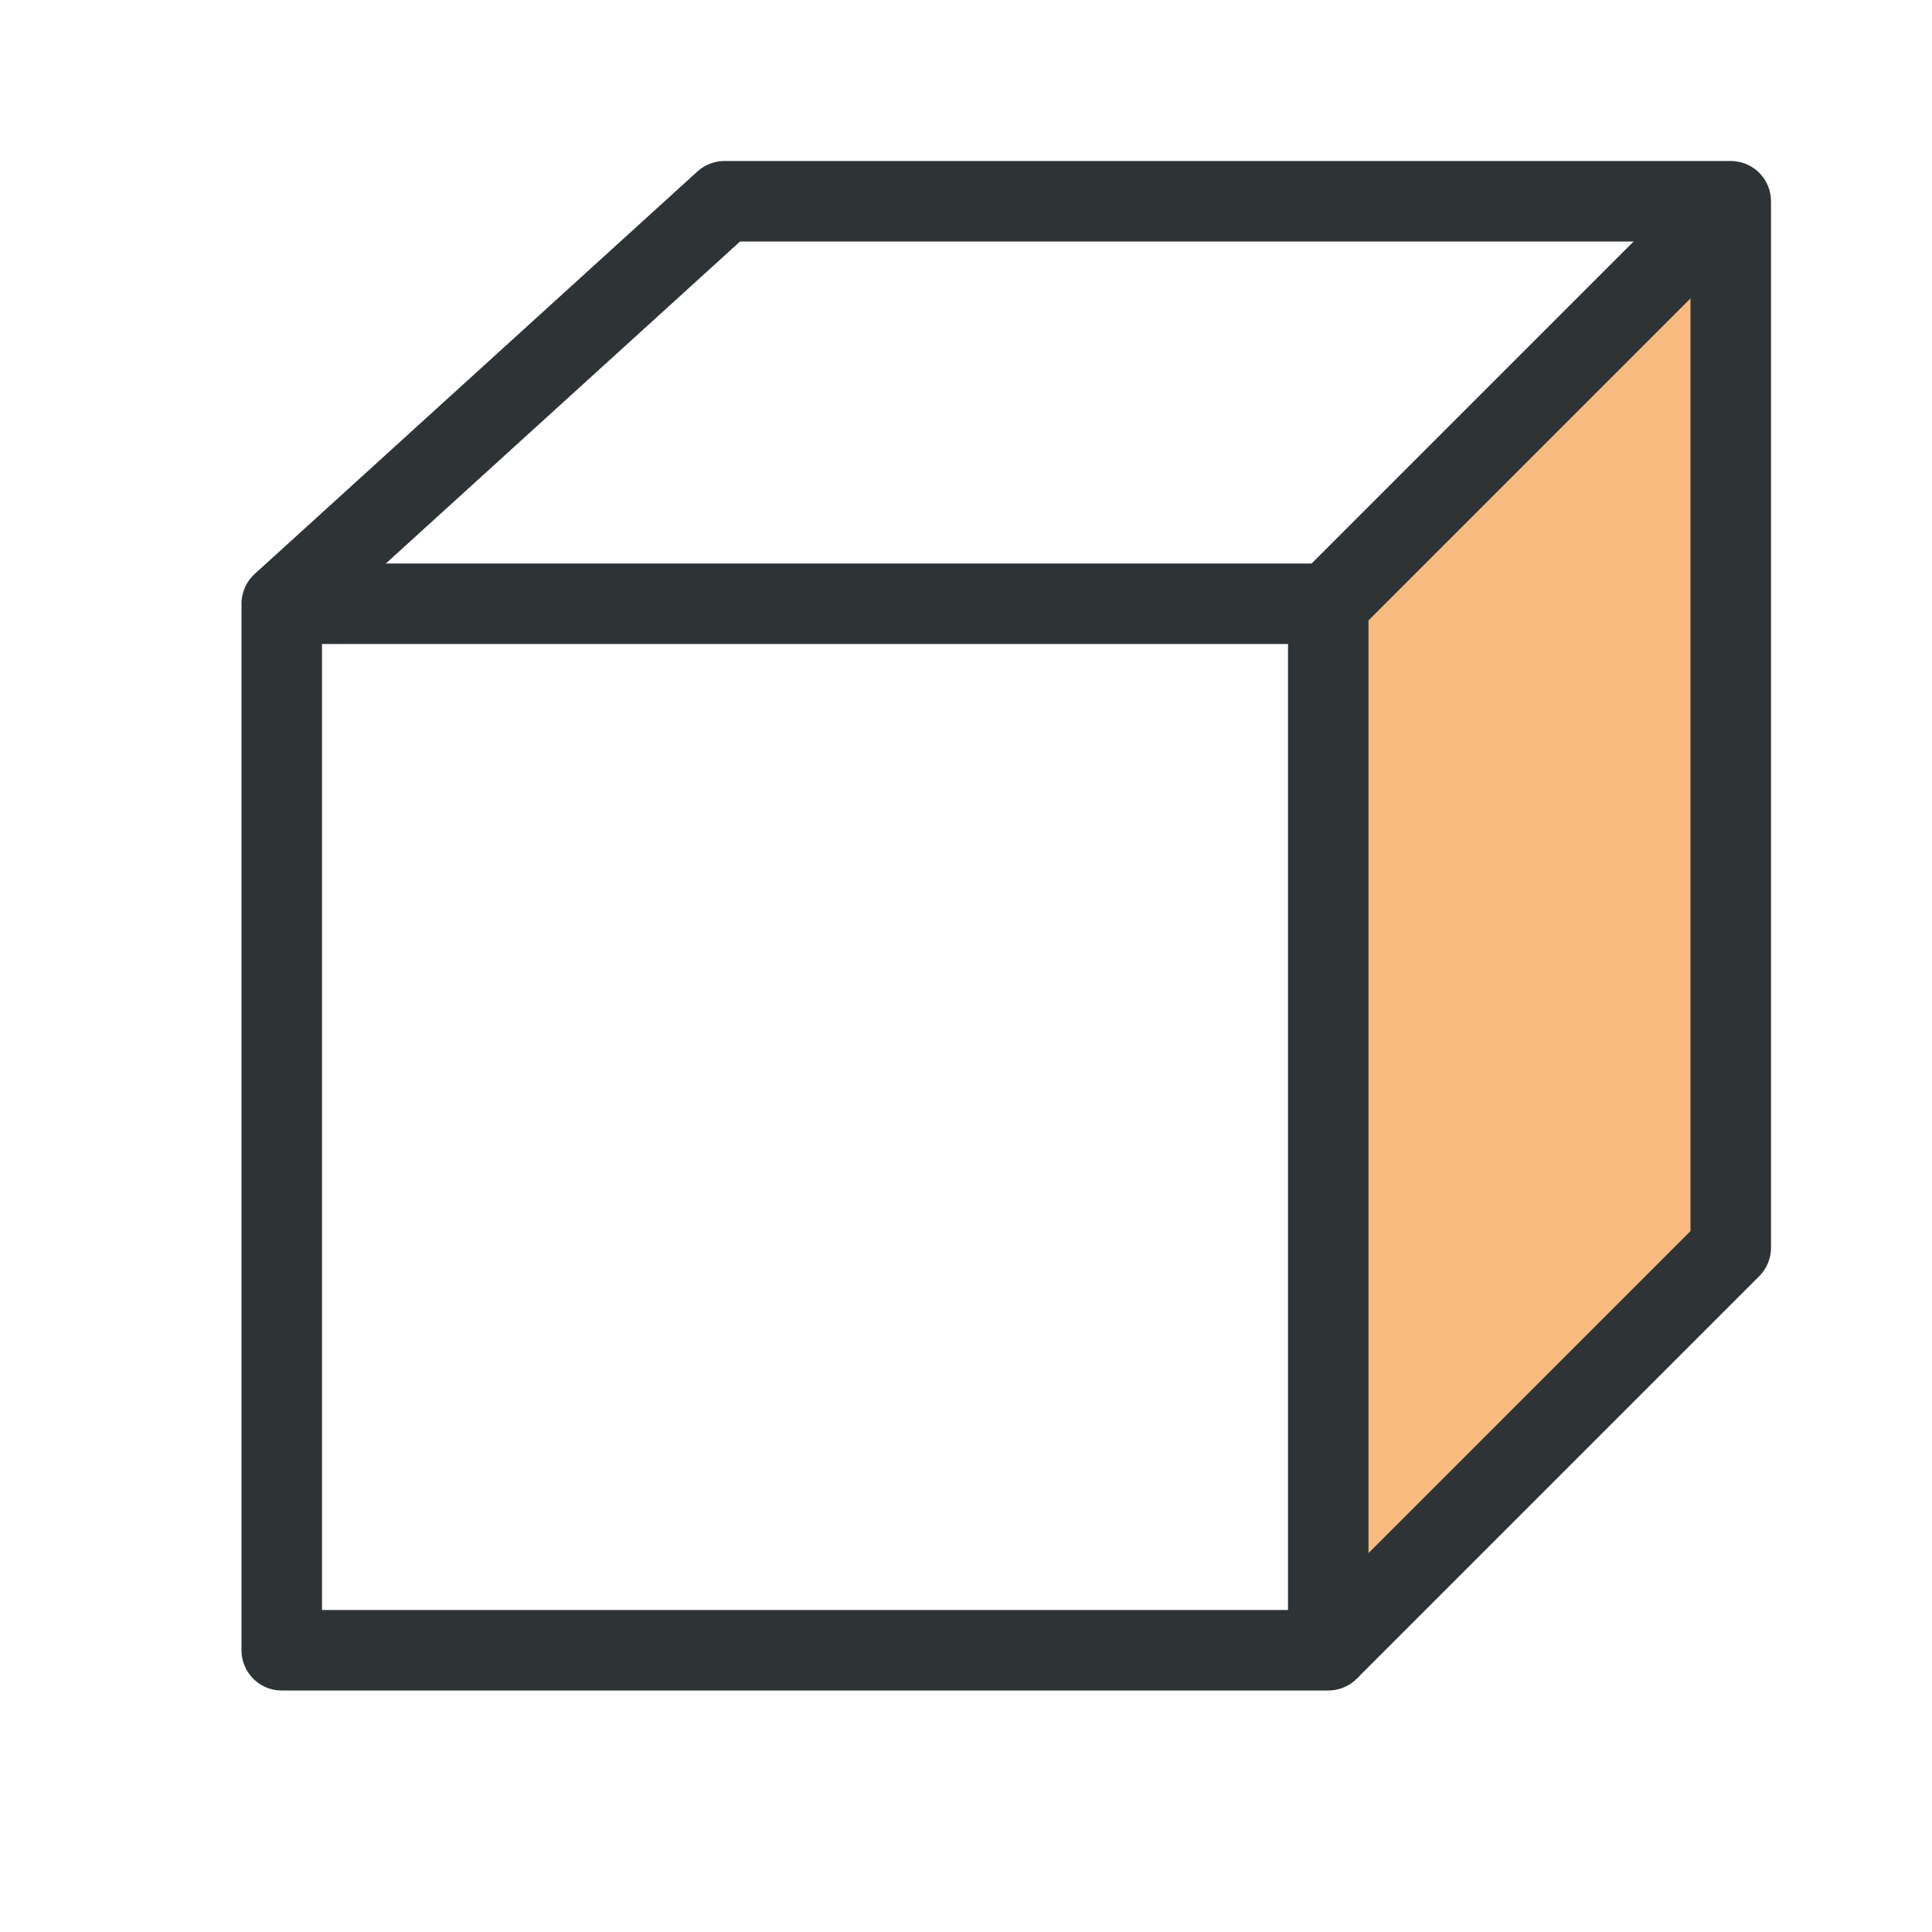
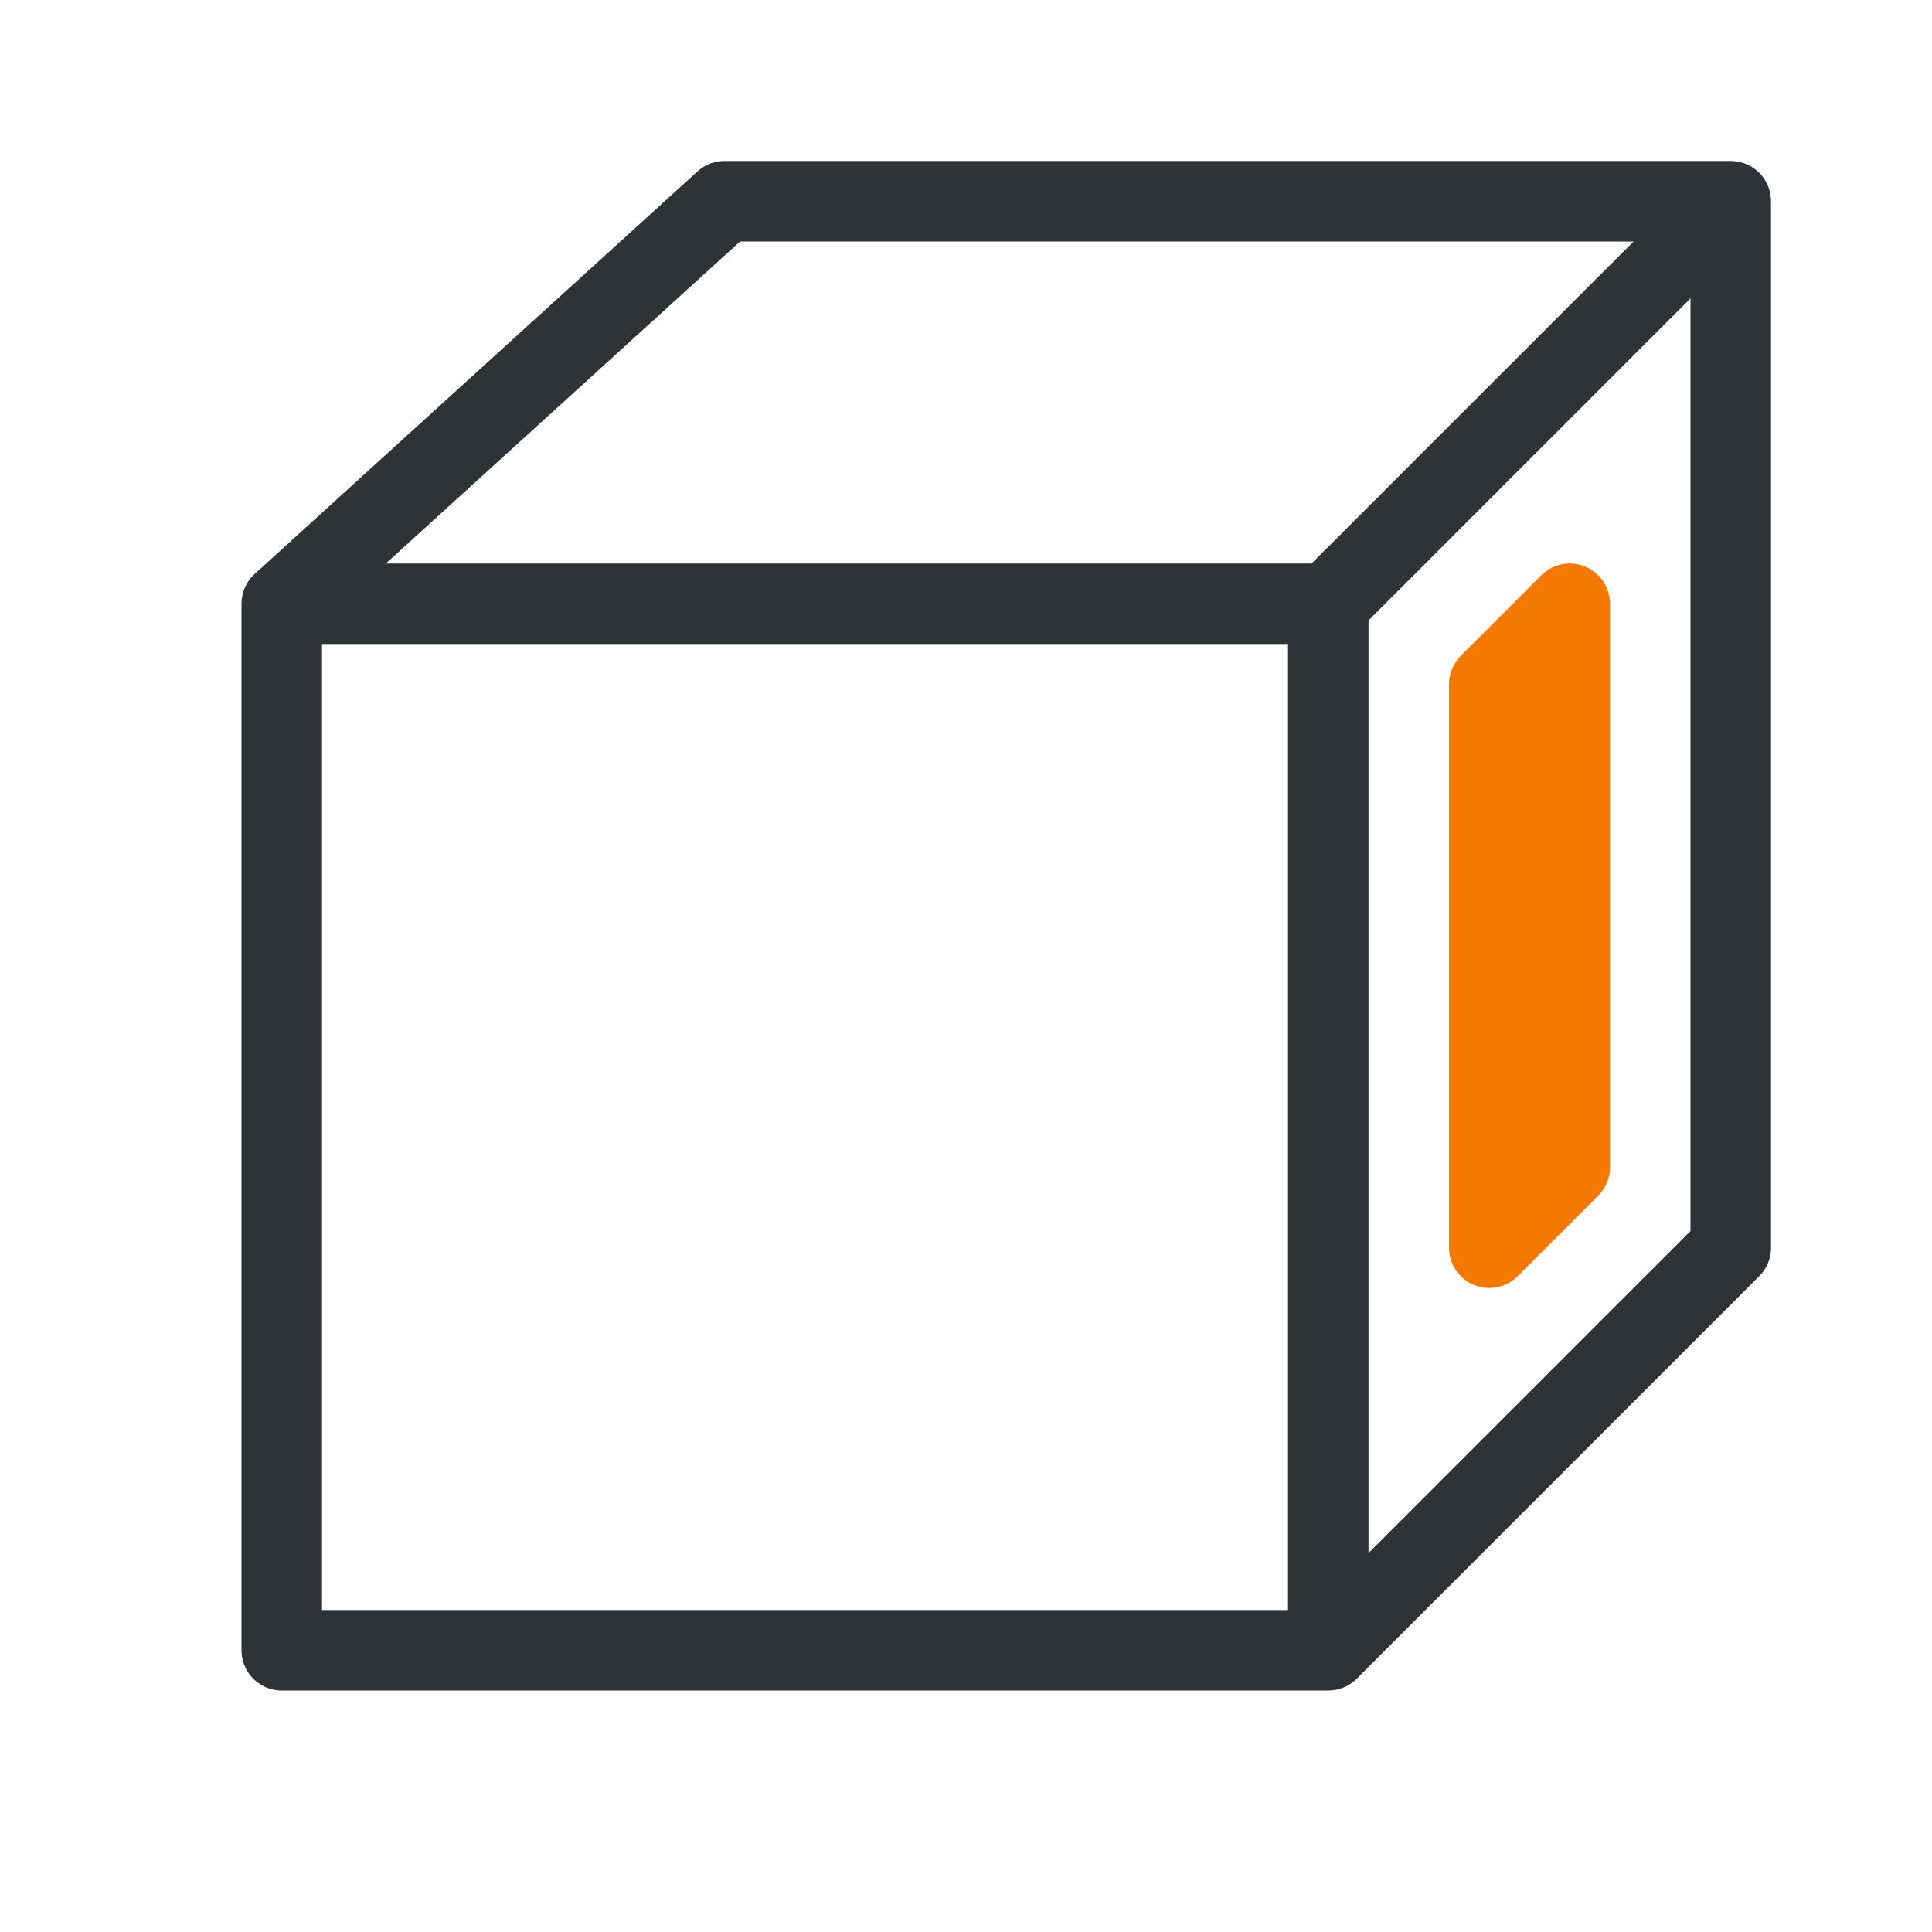
<svg xmlns="http://www.w3.org/2000/svg" width="24" height="24" viewBox="0 0 24 24" version="1.1" id="svg5" xml:space="preserve">
  <defs id="defs2" />
  <g id="layer3">
-     <path style="display:inline;fill:#f57900;fill-opacity:0.5;stroke:none;stroke-width:1.2;stroke-linejoin:round;stroke-dashoffset:1;paint-order:fill markers stroke" d="m 16.5,7.5 v 13 l 5,-5 v -13 l -5,5" id="path453" />
+     <path style="display:inline;fill:none;fill-opacity:0.5;stroke:none;stroke-width:1.2;stroke-linejoin:round;stroke-dashoffset:1;paint-order:fill markers stroke" d="m 16.5,7.5 v 13 l 5,-5 v -13 l -5,5" id="path453" />
    <path style="display:inline;fill:none;stroke:#2e3436;stroke-width:1;stroke-linejoin:round;stroke-dashoffset:1;paint-order:fill markers stroke;stroke-dasharray:none" d="M 3.5,7.5 9,2.5 h 12.5 v 13 l -5,5" id="path466" />
    <path style="display:inline;fill:none;stroke:#2e3436;stroke-width:1;stroke-linejoin:round;stroke-dashoffset:1;paint-order:fill markers stroke;stroke-dasharray:none" d="m 21.5,2.5 -5,5" id="path468" />
    <path style="display:inline;fill:none;fill-opacity:1;stroke:#2e3436;stroke-width:1;stroke-linejoin:round;stroke-dashoffset:1;stroke-opacity:1;paint-order:fill markers stroke;stroke-dasharray:none" d="m 3.5,20.5 h 13 v -13 h -13 z" id="path368" />
+     <path style="fill:#f57900;stroke:#f57900;stroke-linecap:round;stroke-linejoin:round;stroke-dashoffset:1;paint-order:fill markers stroke" d="m 19.5,7.5 v 7 l -1,1 v -7 z" id="path357" />
  </g>
</svg>
